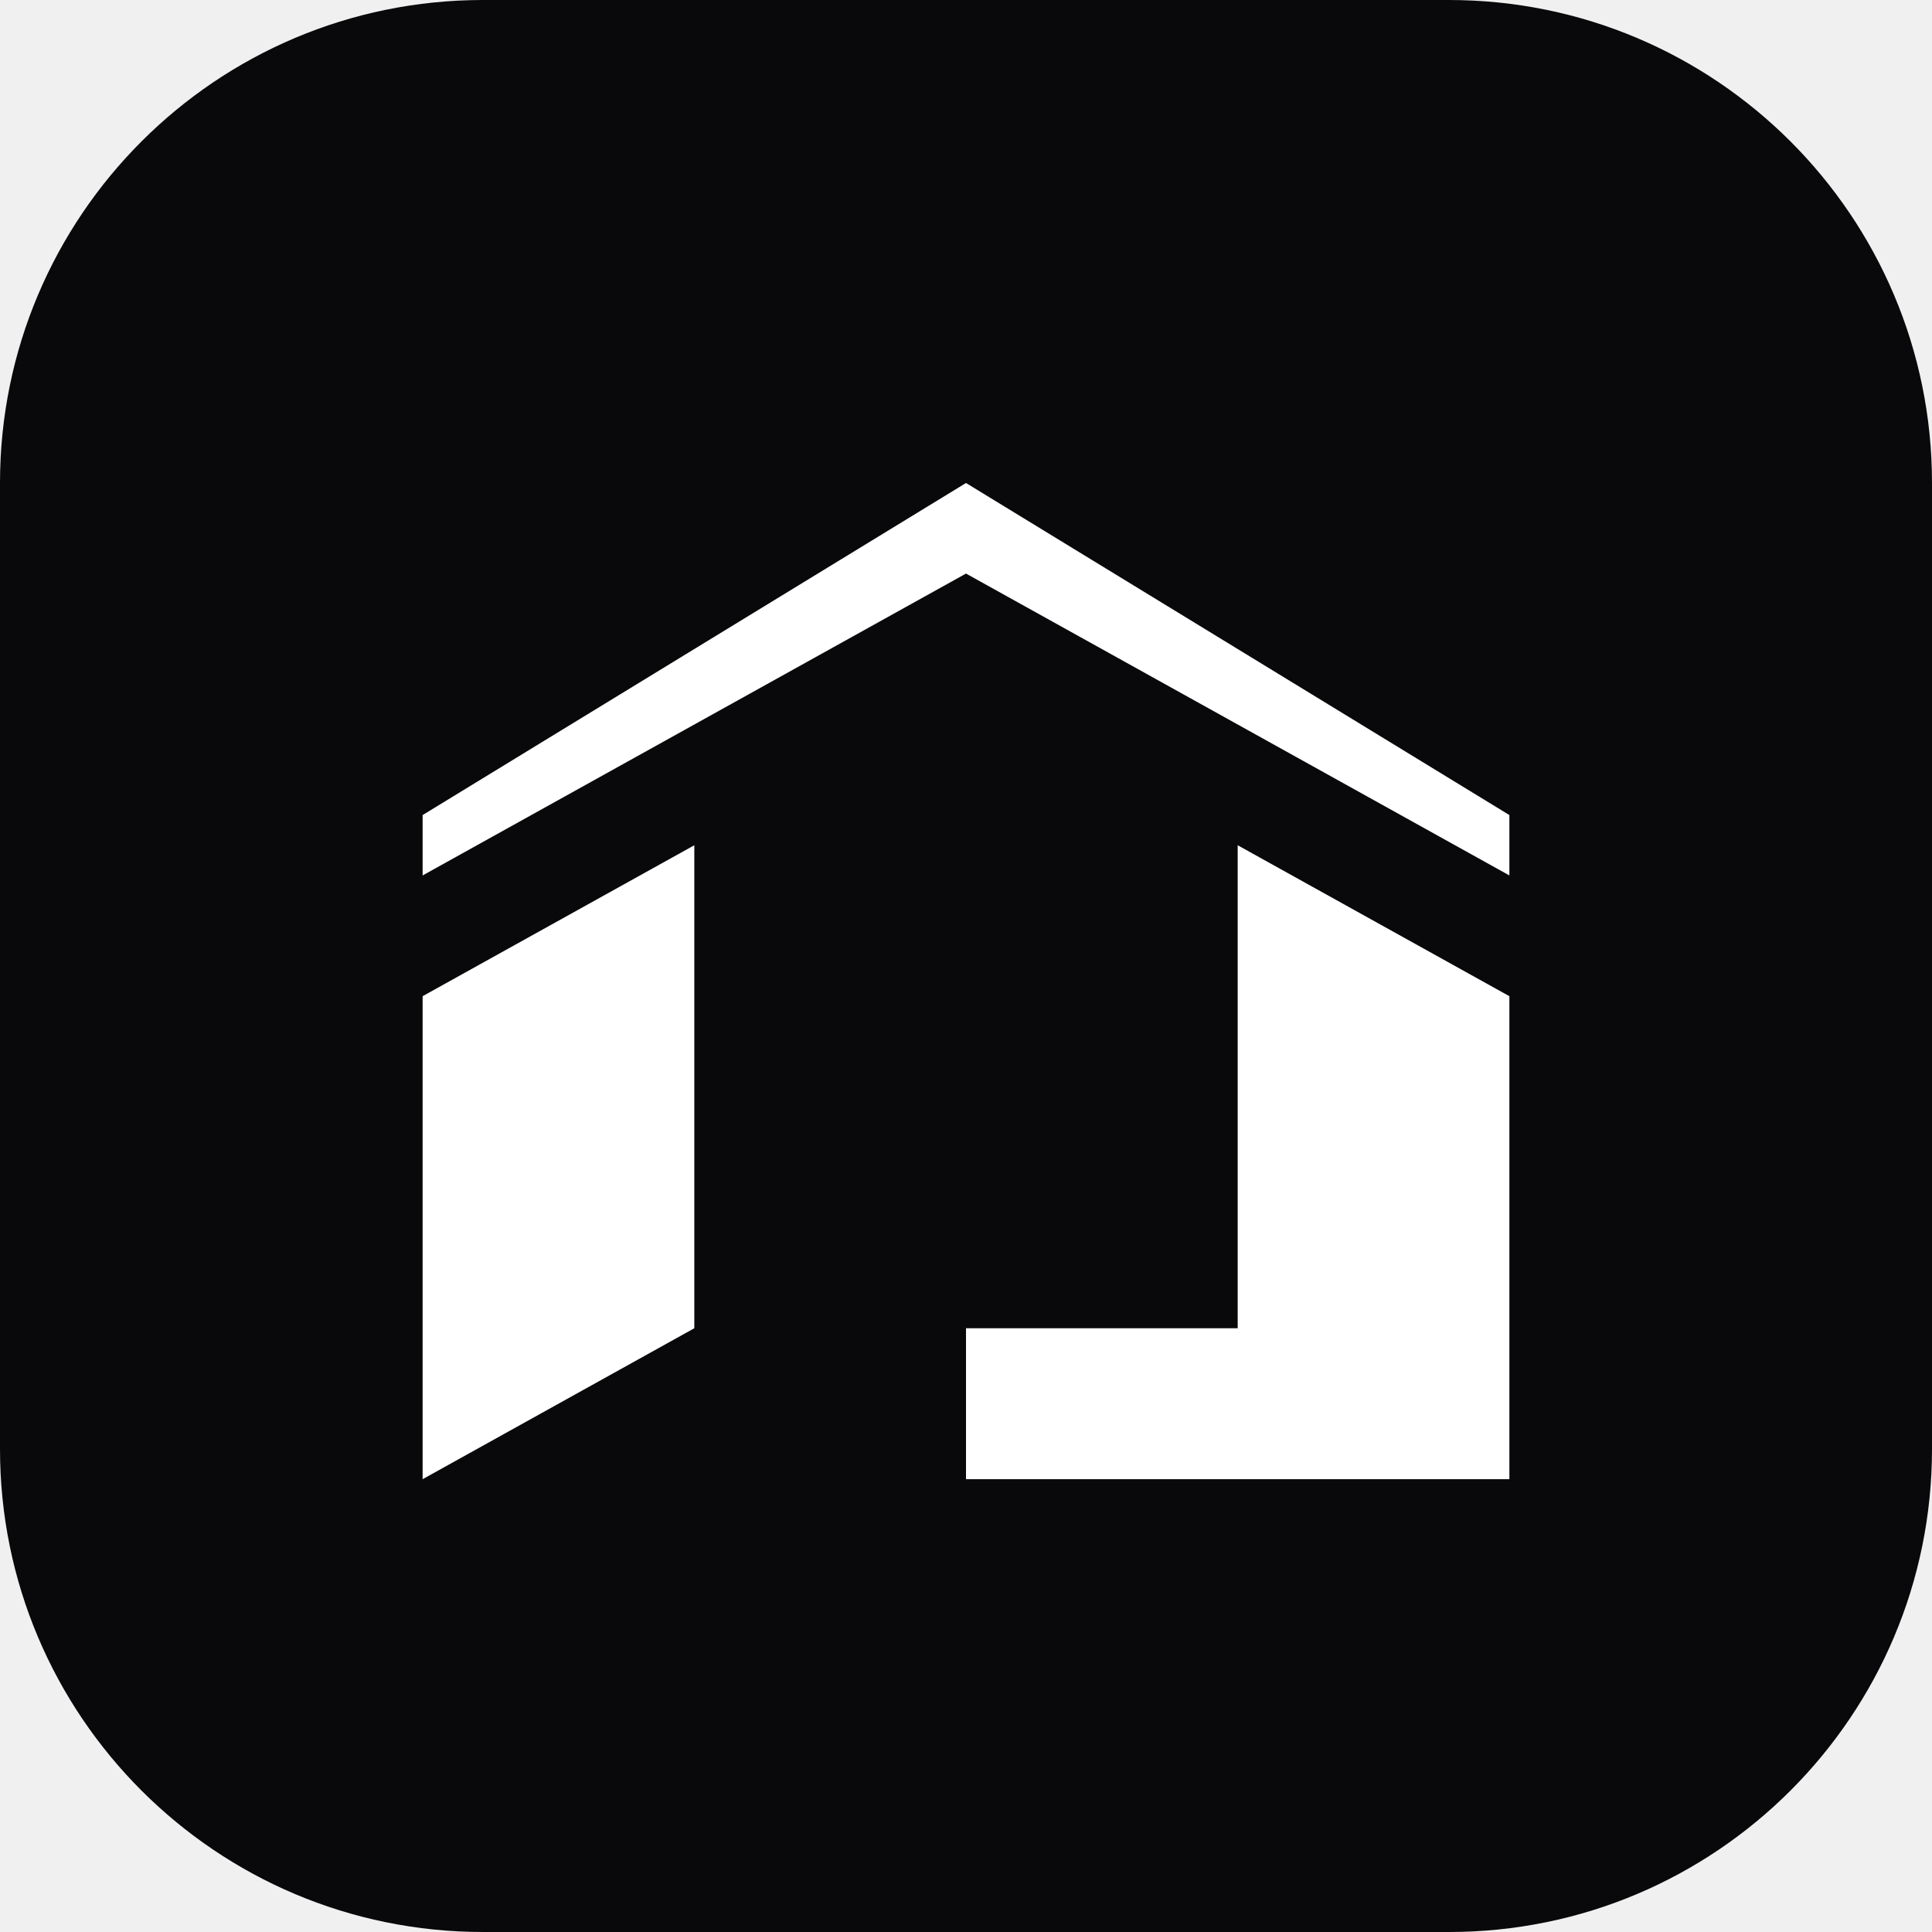
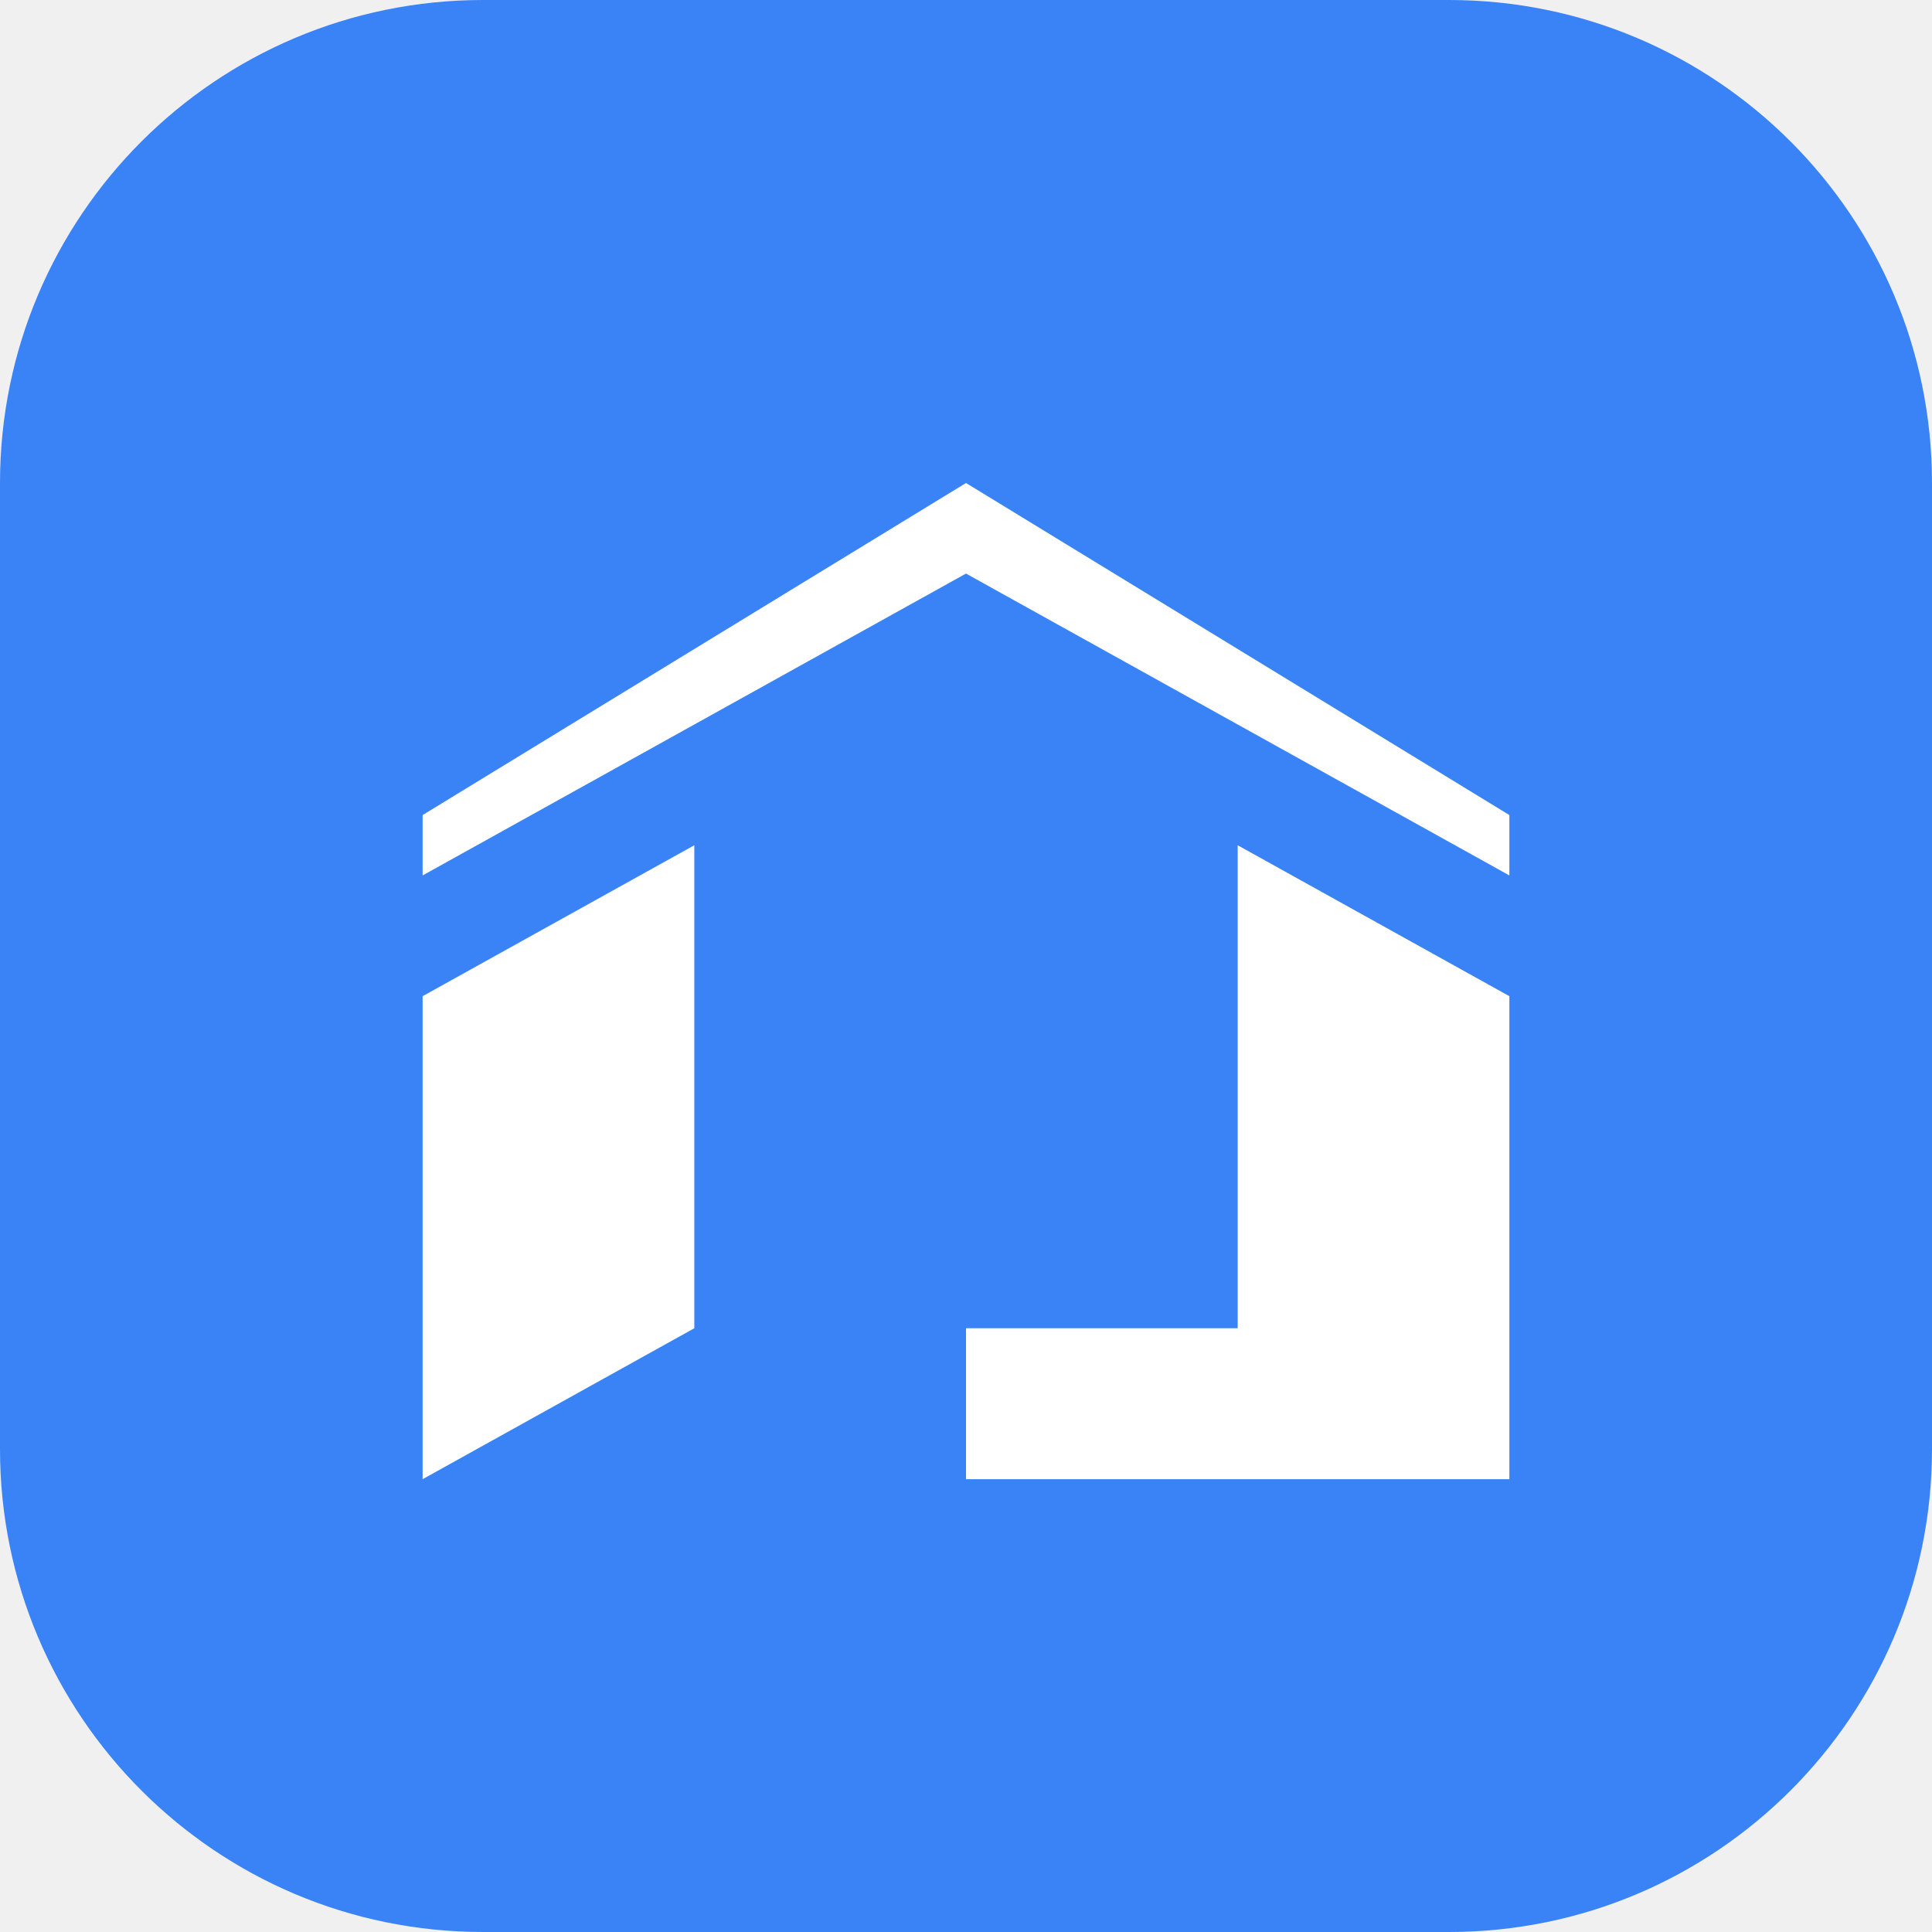
<svg xmlns="http://www.w3.org/2000/svg" viewBox="0 0 32 32">
-   <style>.icon-bg{fill:#09090b}.icon-fill{fill:#ffffff}@media (prefers-color-scheme:dark){.icon-bg{fill:#ffffff}.icon-fill{fill:#09090b}}</style>
-   <rect class="icon-bg" width="32" height="32" rx="8" />
-   <path class="icon-fill" d="M16 8L25 13.5V14.5L16 9.5L7 14.5V13.5L16 8Z" />
-   <path class="icon-fill" d="M7 16.5V24.5L11.5 22V14L7 16.5Z" />
-   <path class="icon-fill" d="M25 16.5V24.5L16 24.5V22H20.5V14L25 16.5Z" />
+   <rect width="32" height="32" rx="8" fill="#3A83F7" />
+   <path fill="#FFFFFF" d="M16 8L25 13.5V14.5L16 9.5L7 14.5V13.5L16 8Z" />
+   <path fill="#FFFFFF" d="M7 16.5V24.5L11.5 22V14L7 16.5Z" />
+   <path fill="#FFFFFF" d="M25 16.5V24.5L16 24.5V22H20.5V14L25 16.5Z" />
</svg>
